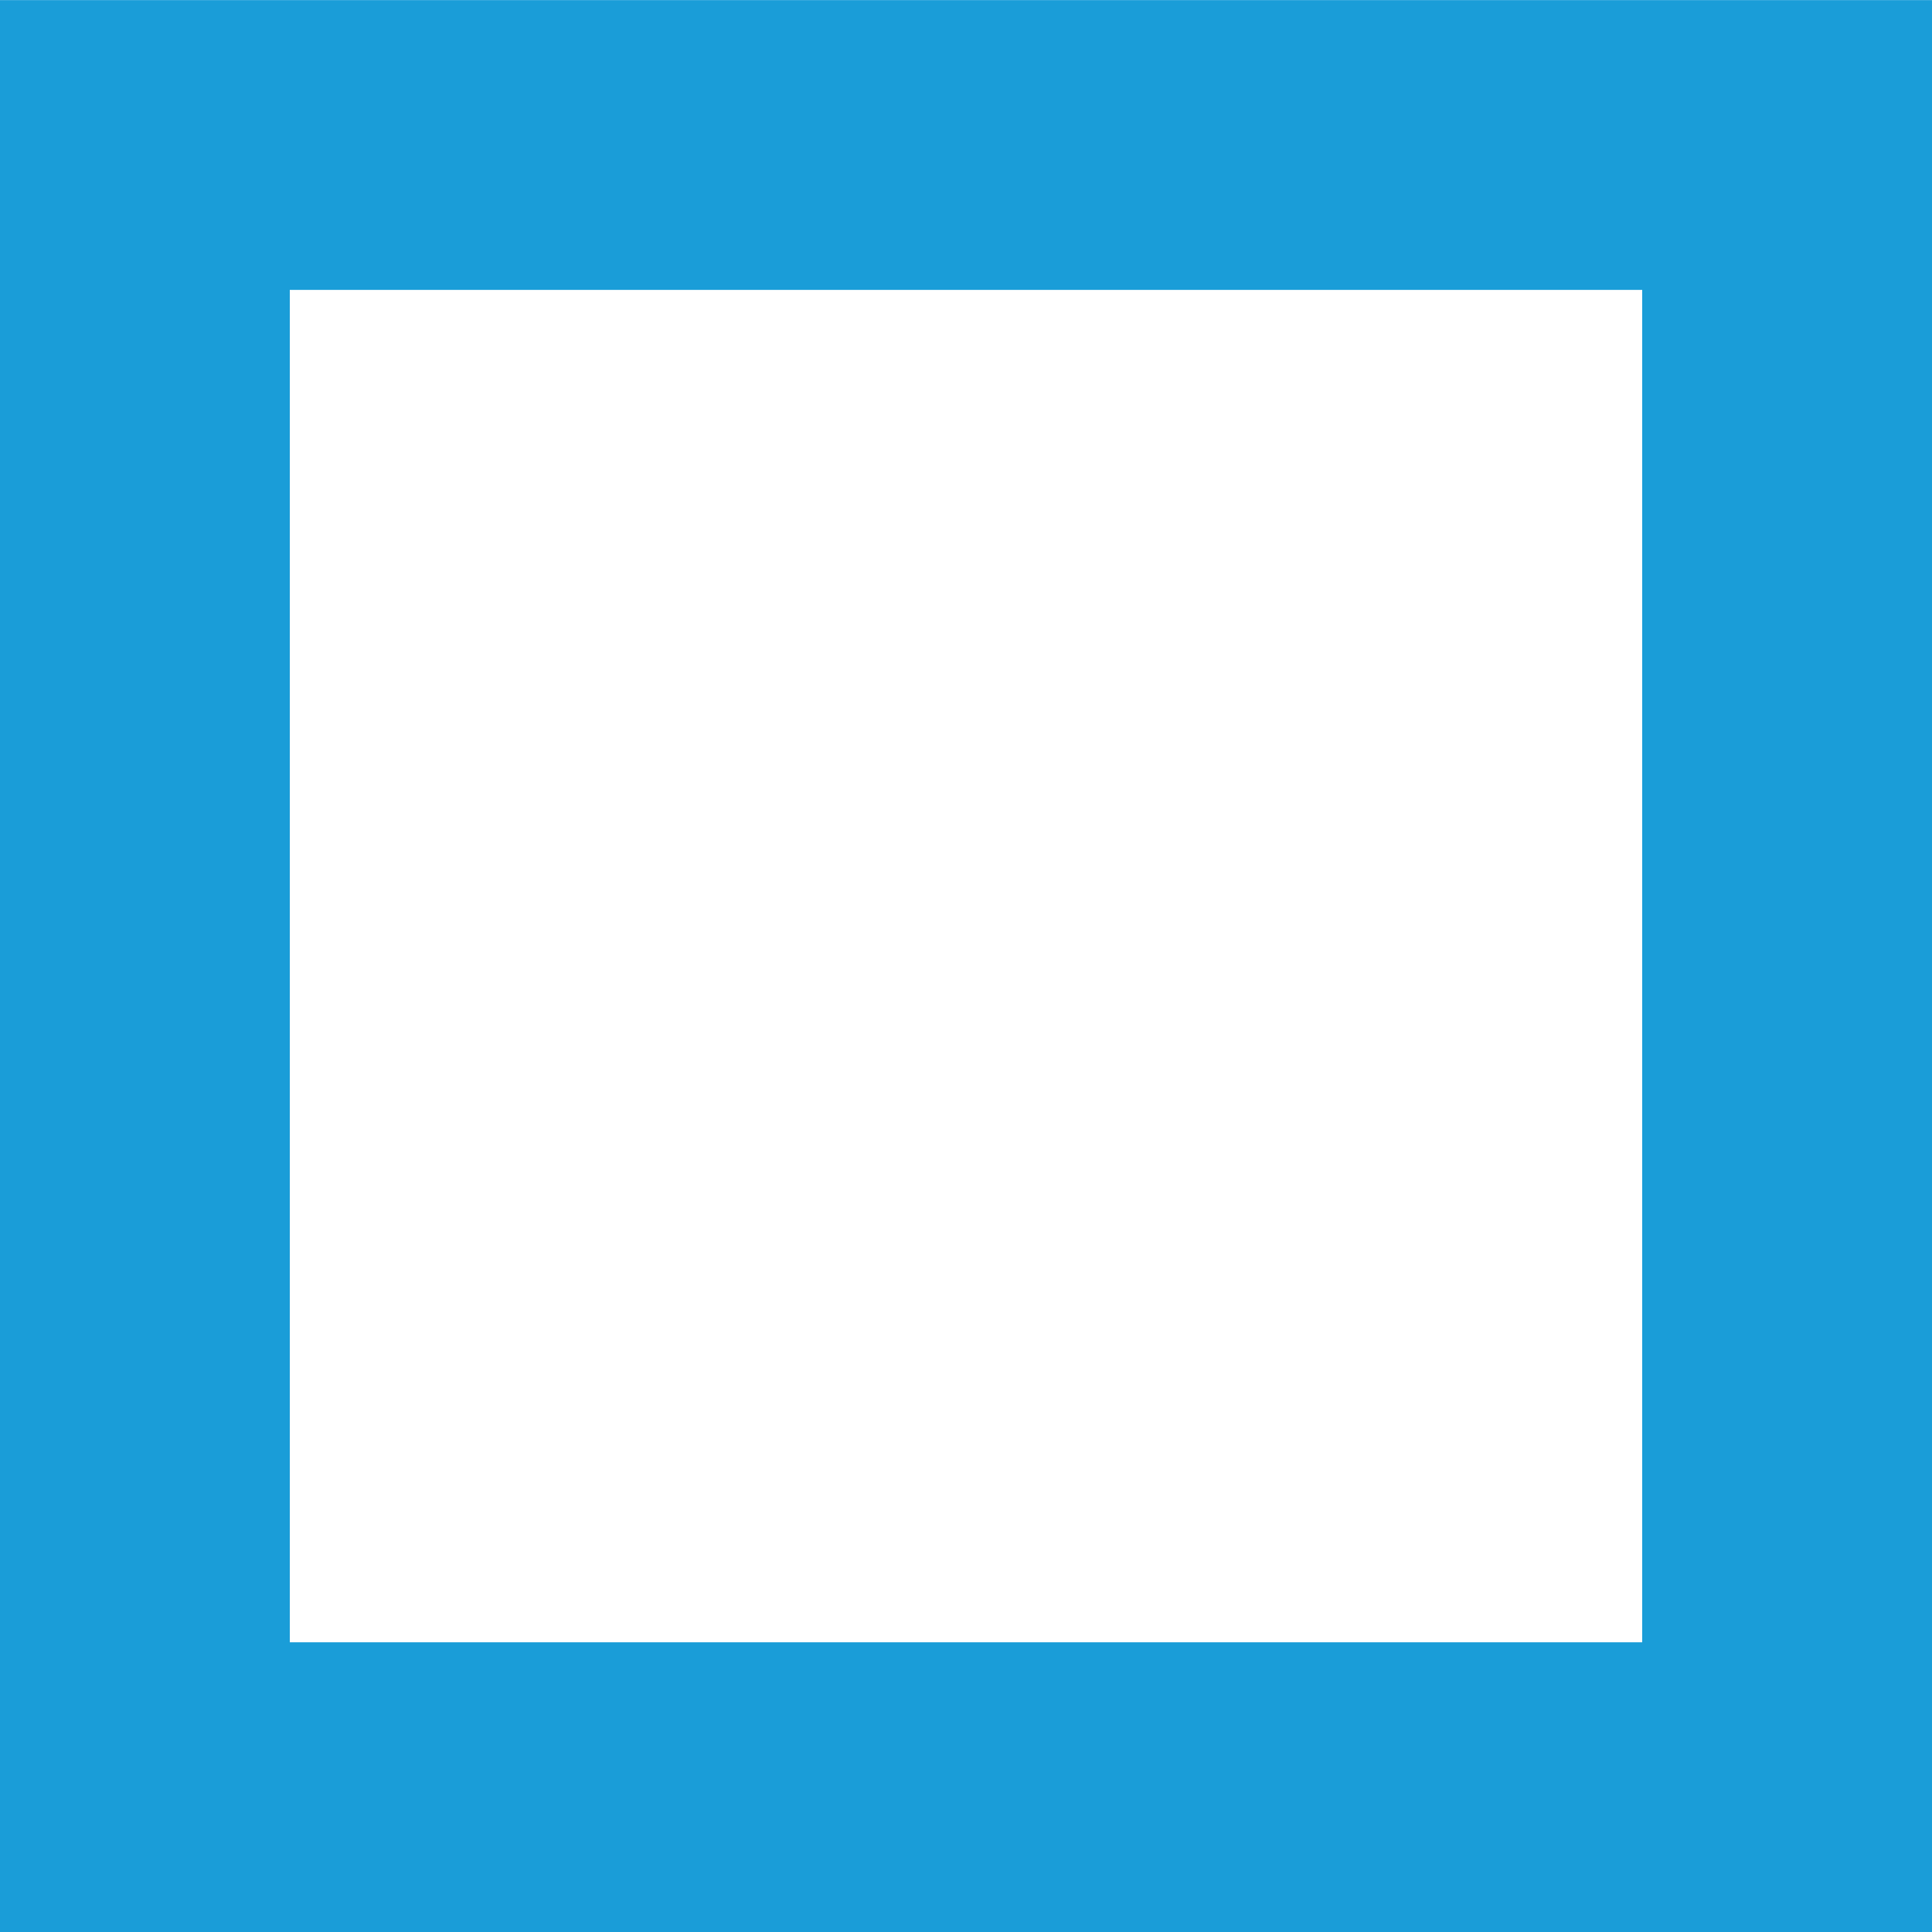
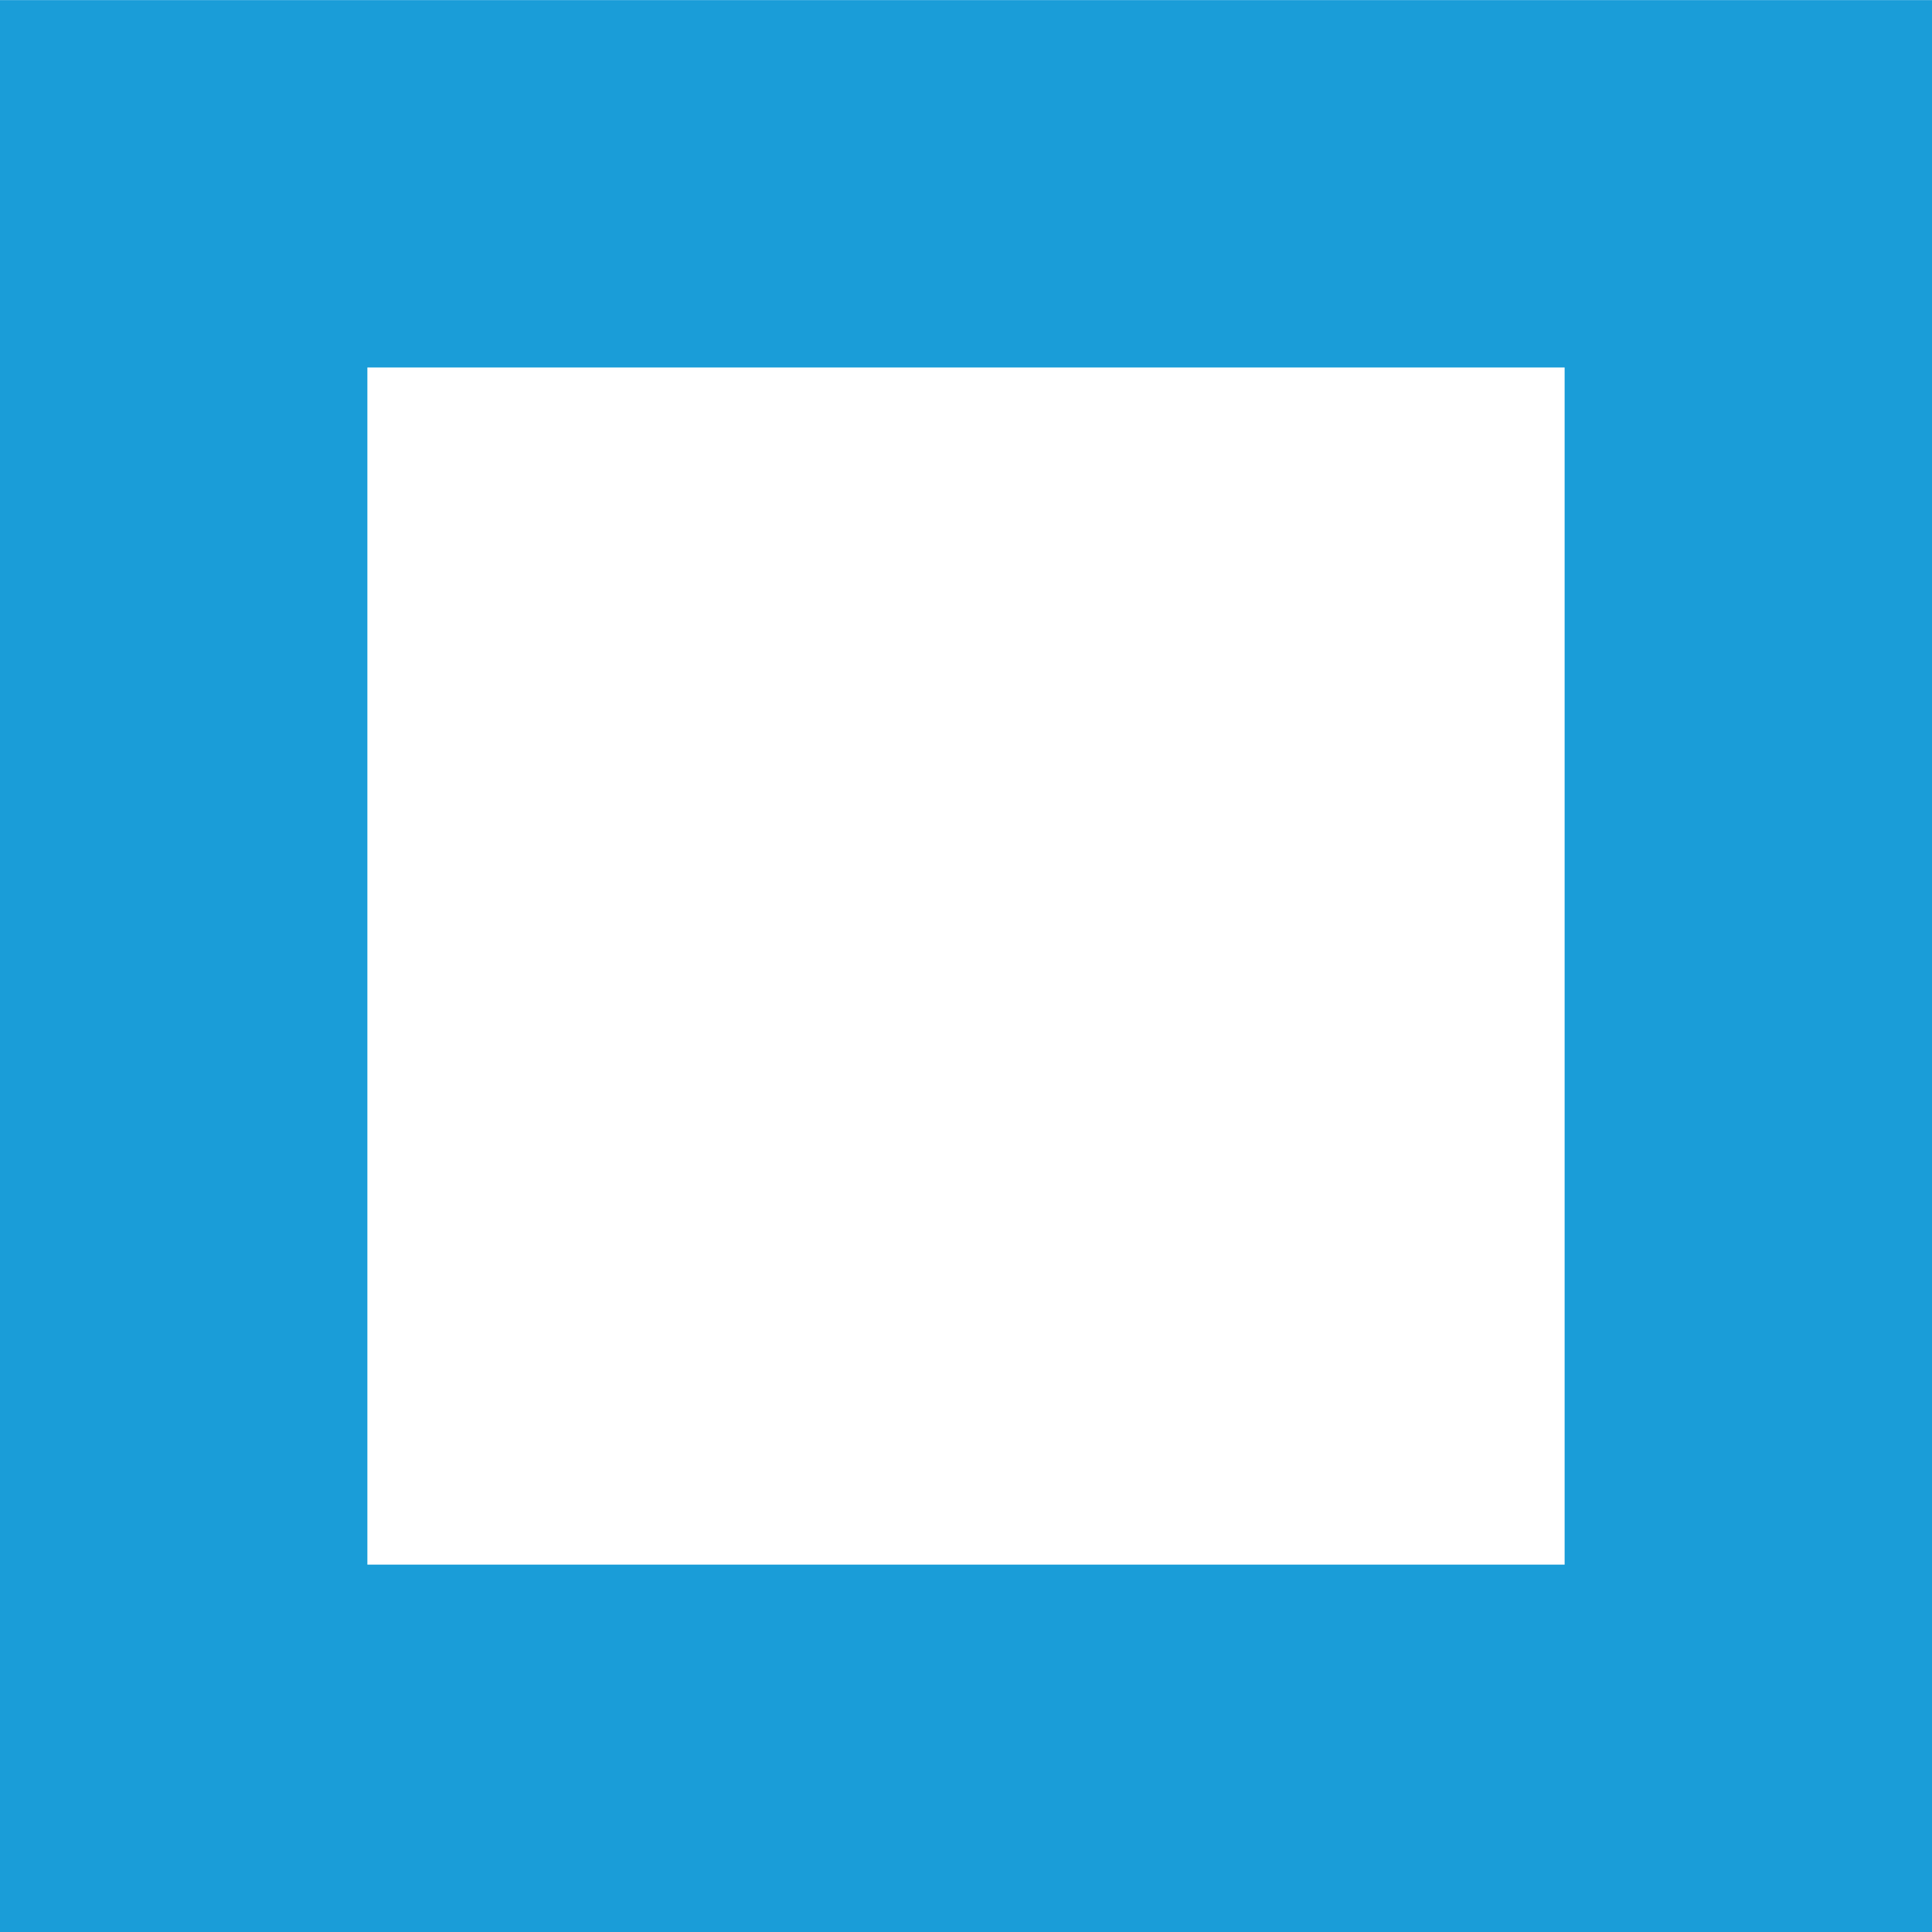
- <svg xmlns="http://www.w3.org/2000/svg" version="1.1" id="Layer_1" x="0px" y="0px" width="20px" height="20px" viewBox="0 0 20 20" style="enable-background:new 0 0 20 20;" xml:space="preserve">
-   <path style="fill:#1A9DD8;" d="M17,3.001v14H3v-14H17 M20,0.001H0V20h20V0.001L20,0.001z" />
+ <svg xmlns="http://www.w3.org/2000/svg" version="1.1" id="Layer_1" x="0px" y="0px" width="20px" height="20px" viewBox="0 0 20 20" enable-background="new 0 0 20 20" xml:space="preserve">
+   <path fill="#1A9DD8" d="M16.197,3.804v12.393H3.803V3.804H16.197 M20,0.001H0V20h20V0.001L20,0.001z" />
</svg>
